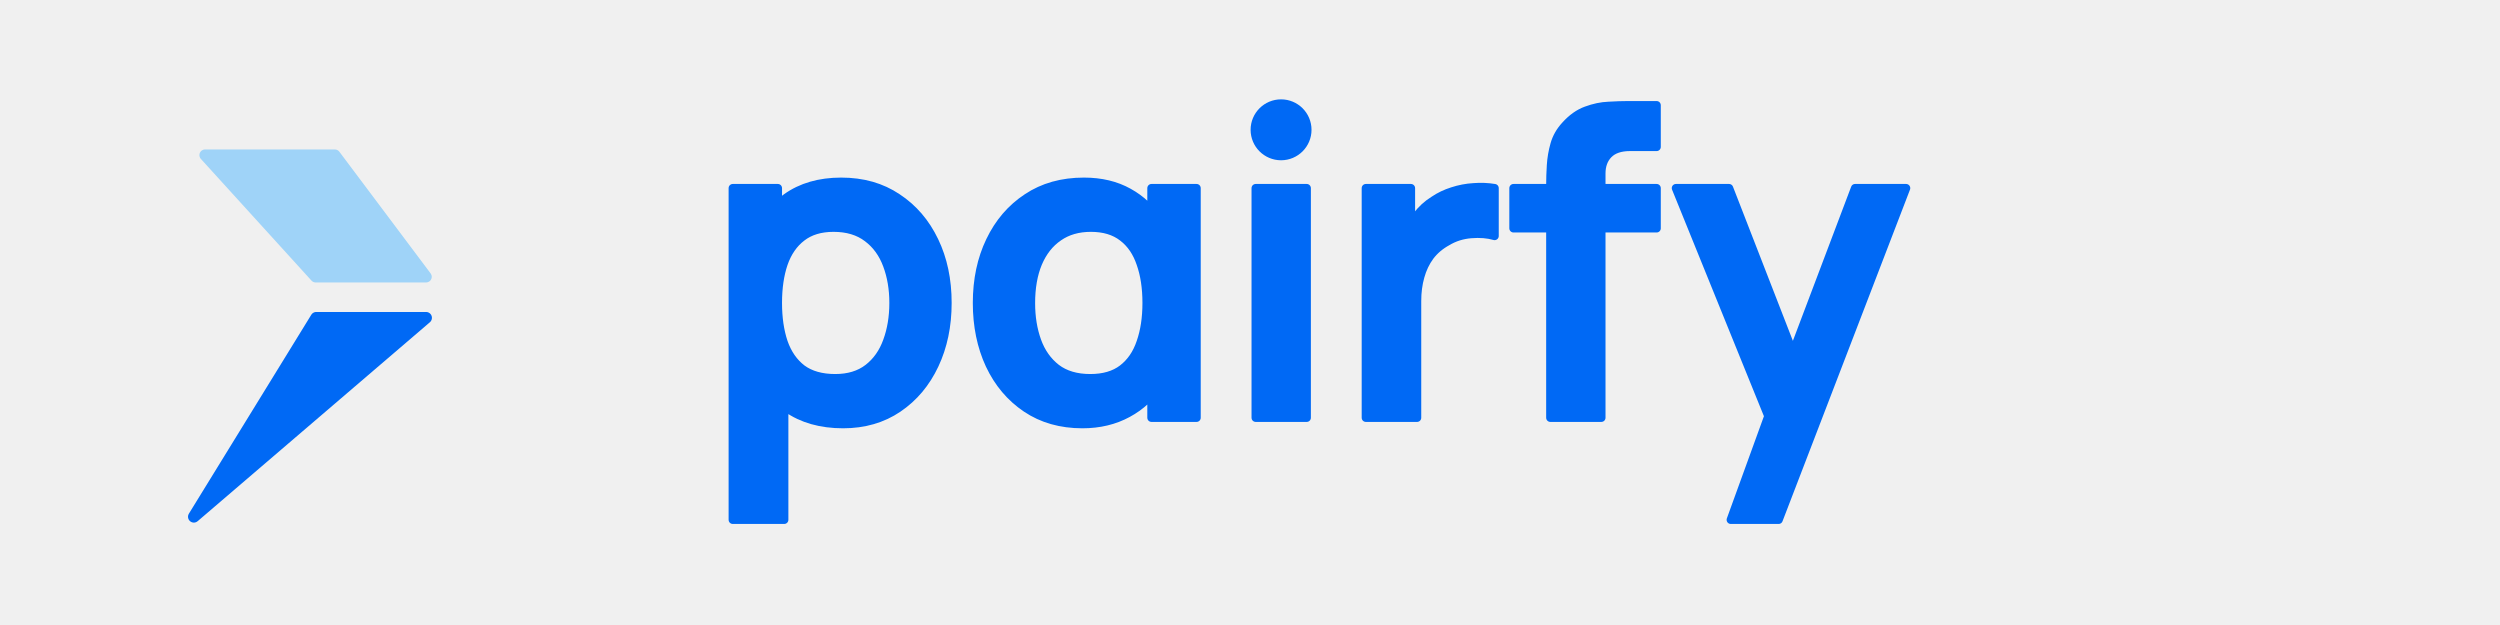
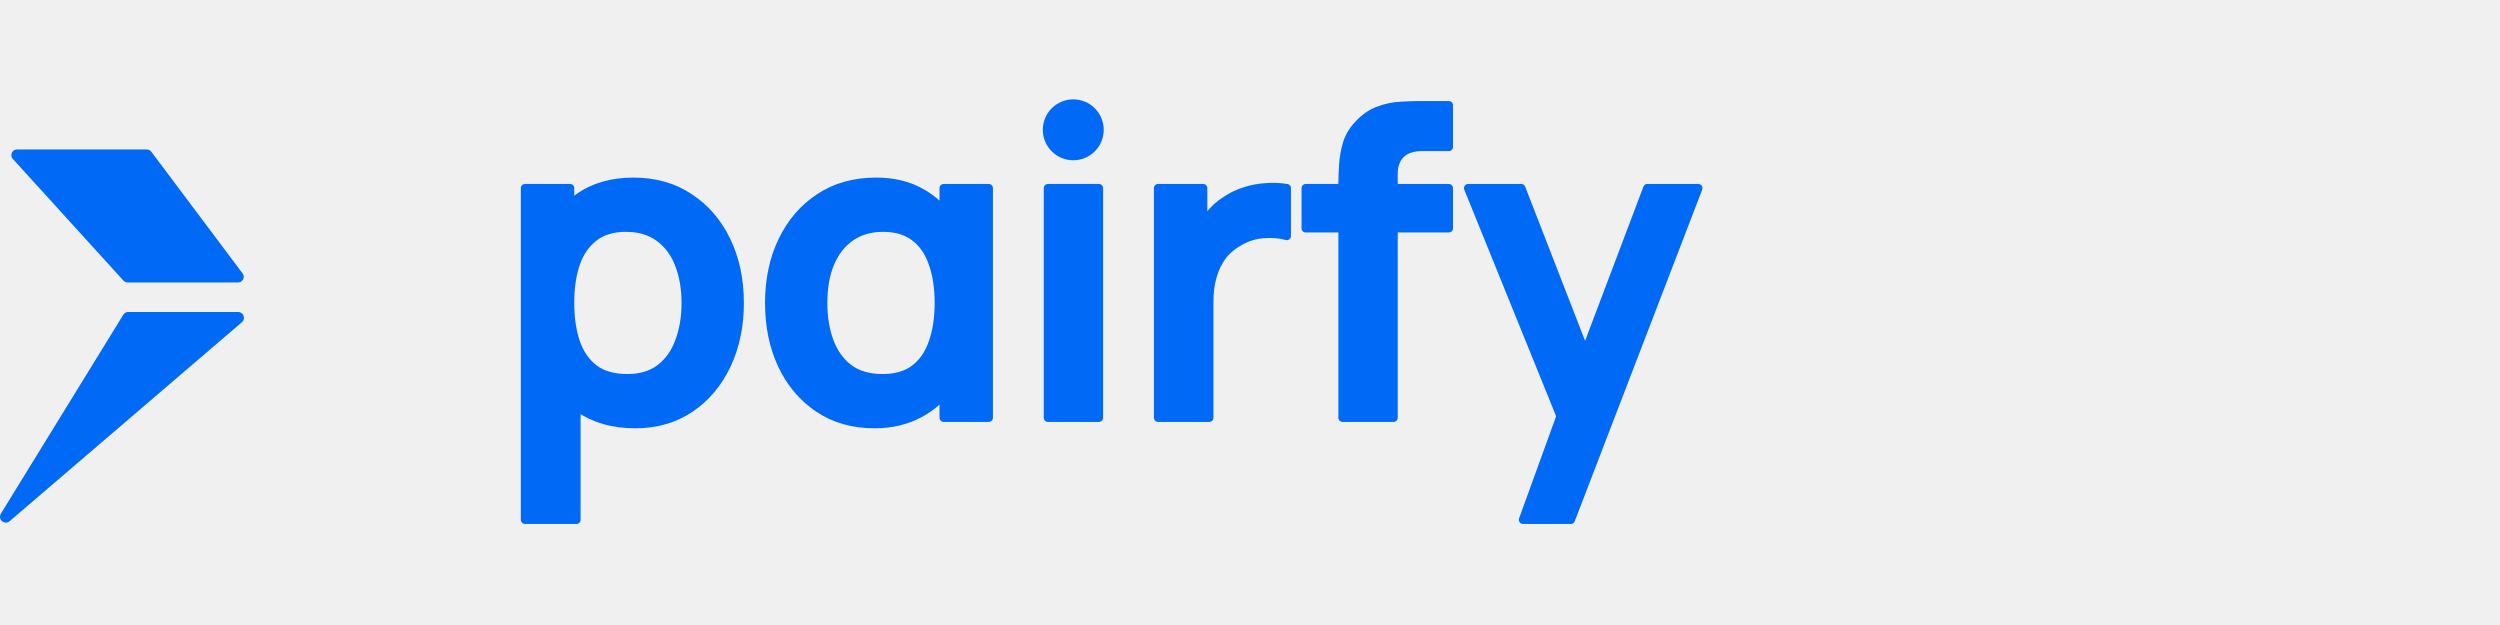
<svg xmlns="http://www.w3.org/2000/svg" width="120px" height="30px" viewBox="0 0 120 30" version="1.1" id="SVGRoot">
  <defs id="defs132">
    <rect x="-1.478" y="42.333" width="127.885" height="23.822" id="rect3454" />
  </defs>
  <g id="layer1" style="display:inline">
-     <g aria-label="pαirfy" transform="matrix(0.847065,0,0,0.8503873,34.53665,2.292114)" id="text2212" style="font-size:24px;line-height:1.25;font-family:Manrope;-inkscape-font-specification:Manrope;letter-spacing:-0.25px;fill:#0069f5;fill-opacity:1;stroke:#0069f5;stroke-width:0.471;stroke-linecap:round;stroke-linejoin:round;stroke-miterlimit:7;stroke-dasharray:none;stroke-dashoffset:0;stroke-opacity:1;paint-order:stroke fill markers">
+     <g aria-label="pαirfy" transform="matrix(0.847065,0,0,0.8503873,24.56307,2.292114)" id="text2212" style="font-size:24px;line-height:1.25;font-family:Manrope;-inkscape-font-specification:Manrope;letter-spacing:-0.25px;fill:#0069f5;fill-opacity:1;stroke:#0069f5;stroke-width:0.471;stroke-linecap:round;stroke-linejoin:round;stroke-miterlimit:7;stroke-dasharray:none;stroke-dashoffset:0;stroke-opacity:1;paint-order:stroke fill markers">
      <path d="m 7.003,21.244 q -1.896,0 -3.18,-0.9 -1.284,-0.9 -1.932,-2.448 -0.648,-1.56 -0.648,-3.492 0,-1.956 0.648,-3.504 0.648,-1.548 1.896,-2.436 1.26,-0.9 3.108,-0.9 1.836,0 3.18,0.9 1.356,0.888 2.1,2.436 0.744,1.536 0.744,3.504 0,1.944 -0.732,3.492 -0.732,1.548 -2.064,2.448 -1.332,0.9 -3.12,0.9 z m -6.252,5.4 v -18.72 h 2.556 v 9.096 h 0.36 v 9.624 z m 5.808,-7.992 q 1.128,0 1.86,-0.564 0.732,-0.564 1.08,-1.524 0.36,-0.972 0.36,-2.16 0,-1.176 -0.36,-2.136 -0.36,-0.972 -1.116,-1.536 -0.756,-0.576 -1.92,-0.576 -1.104,0 -1.8,0.54 -0.696,0.528 -1.032,1.488 -0.324,0.948 -0.324,2.22 0,1.26 0.324,2.22 0.336,0.96 1.044,1.5 0.72,0.528 1.884,0.528 z" style="font-weight:bold;-inkscape-font-specification:'Manrope Bold';fill:#0069f5;fill-opacity:1;stroke:#0069f5;stroke-width:0.471;stroke-linecap:round;stroke-linejoin:round;stroke-miterlimit:7;stroke-dasharray:none;stroke-dashoffset:0;stroke-opacity:1;paint-order:stroke fill markers" id="path103268" />
      <path d="m 20.565,21.244 q -1.836,0 -3.18,-0.9 -1.344,-0.9 -2.076,-2.448 -0.72,-1.548 -0.72,-3.492 0,-1.968 0.744,-3.504 0.744,-1.548 2.1,-2.436 1.356,-0.9 3.216,-0.9 1.452,0 2.532,0.6 1.092,0.6 1.74,1.656 l -0.444,0.612 v -2.508 h 2.556 v 12.96 h -2.556 v -2.532 l 0.444,0.6 q -0.648,1.068 -1.788,1.68 -1.128,0.612 -2.568,0.612 z m 0.444,-2.592 q 1.128,0 1.824,-0.528 0.708,-0.54 1.032,-1.5 0.336,-0.96 0.336,-2.22 0,-1.272 -0.336,-2.22 -0.324,-0.96 -1.02,-1.488 -0.696,-0.54 -1.8,-0.54 -1.08,0 -1.836,0.528 -0.756,0.516 -1.164,1.476 -0.396,0.948 -0.396,2.256 0,1.176 0.348,2.136 0.348,0.96 1.092,1.536 0.744,0.564 1.92,0.564 z" style="font-weight:bold;-inkscape-font-specification:'Manrope Bold';fill:#0069f5;fill-opacity:1;stroke:#0069f5;stroke-width:0.471;stroke-linecap:round;stroke-linejoin:round;stroke-miterlimit:7;stroke-dasharray:none;stroke-dashoffset:0;stroke-opacity:1;paint-order:stroke fill markers" id="path103270" />
      <path d="m 30.383,20.884 v -12.96 h 2.892 v 12.96 z" style="font-weight:bold;-inkscape-font-specification:'Manrope Bold';fill:#0069f5;fill-opacity:1;stroke:#0069f5;stroke-width:0.471;stroke-linecap:round;stroke-linejoin:round;stroke-miterlimit:7;stroke-dasharray:none;stroke-dashoffset:0;stroke-opacity:1;paint-order:stroke fill markers" id="path103272" />
      <path d="m 36.625,20.884 v -12.96 h 2.556 v 3.156 l -0.312,-0.408 q 0.24,-0.648 0.636,-1.176 0.408,-0.54 0.972,-0.888 0.48,-0.324 1.056,-0.504 0.588,-0.192 1.2,-0.228 0.612,-0.048 1.188,0.048 v 2.7 q -0.576,-0.168 -1.332,-0.108 -0.744,0.06 -1.344,0.42 -0.6,0.324 -0.984,0.828 -0.372,0.504 -0.552,1.152 -0.18,0.636 -0.18,1.38 v 6.588 z" style="font-weight:bold;-inkscape-font-specification:'Manrope Bold';fill:#0069f5;fill-opacity:1;stroke:#0069f5;stroke-width:0.471;stroke-linecap:round;stroke-linejoin:round;stroke-miterlimit:7;stroke-dasharray:none;stroke-dashoffset:0;stroke-opacity:1;paint-order:stroke fill markers" id="path103274" />
      <path d="m 47.079,20.884 v -13.164 q 0,-0.492 0.036,-1.08 0.036,-0.6 0.204,-1.188 0.168,-0.588 0.612,-1.068 0.552,-0.612 1.188,-0.84 0.648,-0.24 1.272,-0.264 0.624,-0.036 1.092,-0.036 h 1.62 v 2.352 h -1.5 q -0.828,0 -1.236,0.42 -0.396,0.408 -0.396,1.08 v 13.788 z m -2.088,-10.692 v -2.268 h 8.112 v 2.268 z" style="font-weight:bold;-inkscape-font-specification:'Manrope Bold';fill:#0069f5;fill-opacity:1;stroke:#0069f5;stroke-width:0.471;stroke-linecap:round;stroke-linejoin:round;stroke-miterlimit:7;stroke-dasharray:none;stroke-dashoffset:0;stroke-opacity:1;paint-order:stroke fill markers" id="path103276" />
      <path d="m 57.304,26.644 2.496,-6.852 0.048,2.016 -5.652,-13.884 h 3.012 l 4.008,10.272 h -0.768 l 3.9,-10.272 h 2.892 l -7.224,18.72 z" style="font-weight:bold;-inkscape-font-specification:'Manrope Bold';fill:#0069f5;fill-opacity:1;stroke:#0069f5;stroke-width:0.471;stroke-linecap:round;stroke-linejoin:round;stroke-miterlimit:7;stroke-dasharray:none;stroke-dashoffset:0;stroke-opacity:1;paint-order:stroke fill markers" id="path103278" />
    </g>
-     <circle style="display:inline;fill:#0069f5;fill-opacity:1;stroke:#0069f5;stroke-width:0.5;stroke-linecap:round;stroke-linejoin:round;stroke-miterlimit:7;stroke-dasharray:none;stroke-dashoffset:0;stroke-opacity:1;paint-order:stroke fill markers" id="path20348-4" cx="61.491" cy="6.231" r="1.212" />
+     <circle style="display:inline;fill:#0069f5;fill-opacity:1;stroke:#0069f5;stroke-width:0.5;stroke-linecap:round;stroke-linejoin:round;stroke-miterlimit:7;stroke-dasharray:none;stroke-dashoffset:0;stroke-opacity:1;paint-order:stroke fill markers" id="path20348-4" cx="51.517" cy="6.231" r="1.212" />
  </g>
  <g id="layer2" style="display:inline" />
  <g id="layer3" style="display:inline">
    <path id="path1688" style="display:inline;fill:#ffffff;fill-opacity:1;stroke:#ffffff;stroke-width:0;stroke-linecap:round;stroke-linejoin:round;stroke-miterlimit:4;stroke-dasharray:none;stroke-opacity:1;paint-order:stroke fill markers;opacity:0" d="M 15,5.0000003e-7 A 15,15 0 0 0 5e-7,15 15,15 0 0 0 15,30 a 15,15 0 0 0 15,-15 A 15,15 0 0 0 15,5.0000003e-7 Z" />
-     <path style="display:inline;fill:#0069f5;fill-opacity:1;stroke:#0069f5;stroke-width:0.561;stroke-linecap:round;stroke-linejoin:round;stroke-miterlimit:4;stroke-dasharray:none;stroke-opacity:1;paint-order:stroke fill markers" d="m 15.181,15.255 h 5.271 l -11.147,9.549 1.469,-2.387 1.469,-2.387 1.469,-2.387 z" id="path7720" />
-     <path style="display:inline;fill:#4db6ff;fill-opacity:1;stroke:#4db6ff;stroke-width:0.543;stroke-linecap:round;stroke-linejoin:round;stroke-miterlimit:4;stroke-dasharray:none;stroke-opacity:1;paint-order:stroke fill markers;opacity:0.5" d="m 20.452,13.286 h -5.3 l -5.309,-5.84 6.229,-6e-5 z" id="path9322-1" />
+     <path style="display:inline;fill:#0069f5;fill-opacity:1;stroke:#0069f5;stroke-width:0.561;stroke-linecap:round;stroke-linejoin:round;stroke-miterlimit:4;stroke-dasharray:none;stroke-opacity:1;paint-order:stroke fill markers" d="m 6.156,15.255 h 5.271 l -11.147,9.549 1.469,-2.387 1.469,-2.387 1.469,-2.387 z" id="path7720" />
+     <path style="display:inline;opacity:1;fill:#0069f5;fill-opacity:1;stroke:#0069f5;stroke-width:0.543;stroke-linecap:round;stroke-linejoin:round;stroke-miterlimit:4;stroke-dasharray:none;stroke-opacity:1;paint-order:stroke fill markers" d="M 11.427,13.286 H 6.126 l -5.309,-5.84 6.229,-6e-5 z" id="path9322-1" />
  </g>
  <g id="layer4" style="display:none">
    <rect style="display:inline;opacity:0.557;fill:#ff5e00;fill-opacity:1;stroke:#0069f5;stroke-width:0;stroke-linecap:round;stroke-linejoin:round;paint-order:stroke fill markers" id="rect1592-1" width="15" height="15" x="1.8808064e-06" y="15" />
    <rect style="display:inline;opacity:0.557;fill:#ff0000;stroke:#0069f5;stroke-width:0;stroke-linecap:round;stroke-linejoin:round;paint-order:stroke fill markers" id="rect1592" width="120" height="15" x="1.8808064e-06" y="6.7562792e-07" />
  </g>
</svg>
